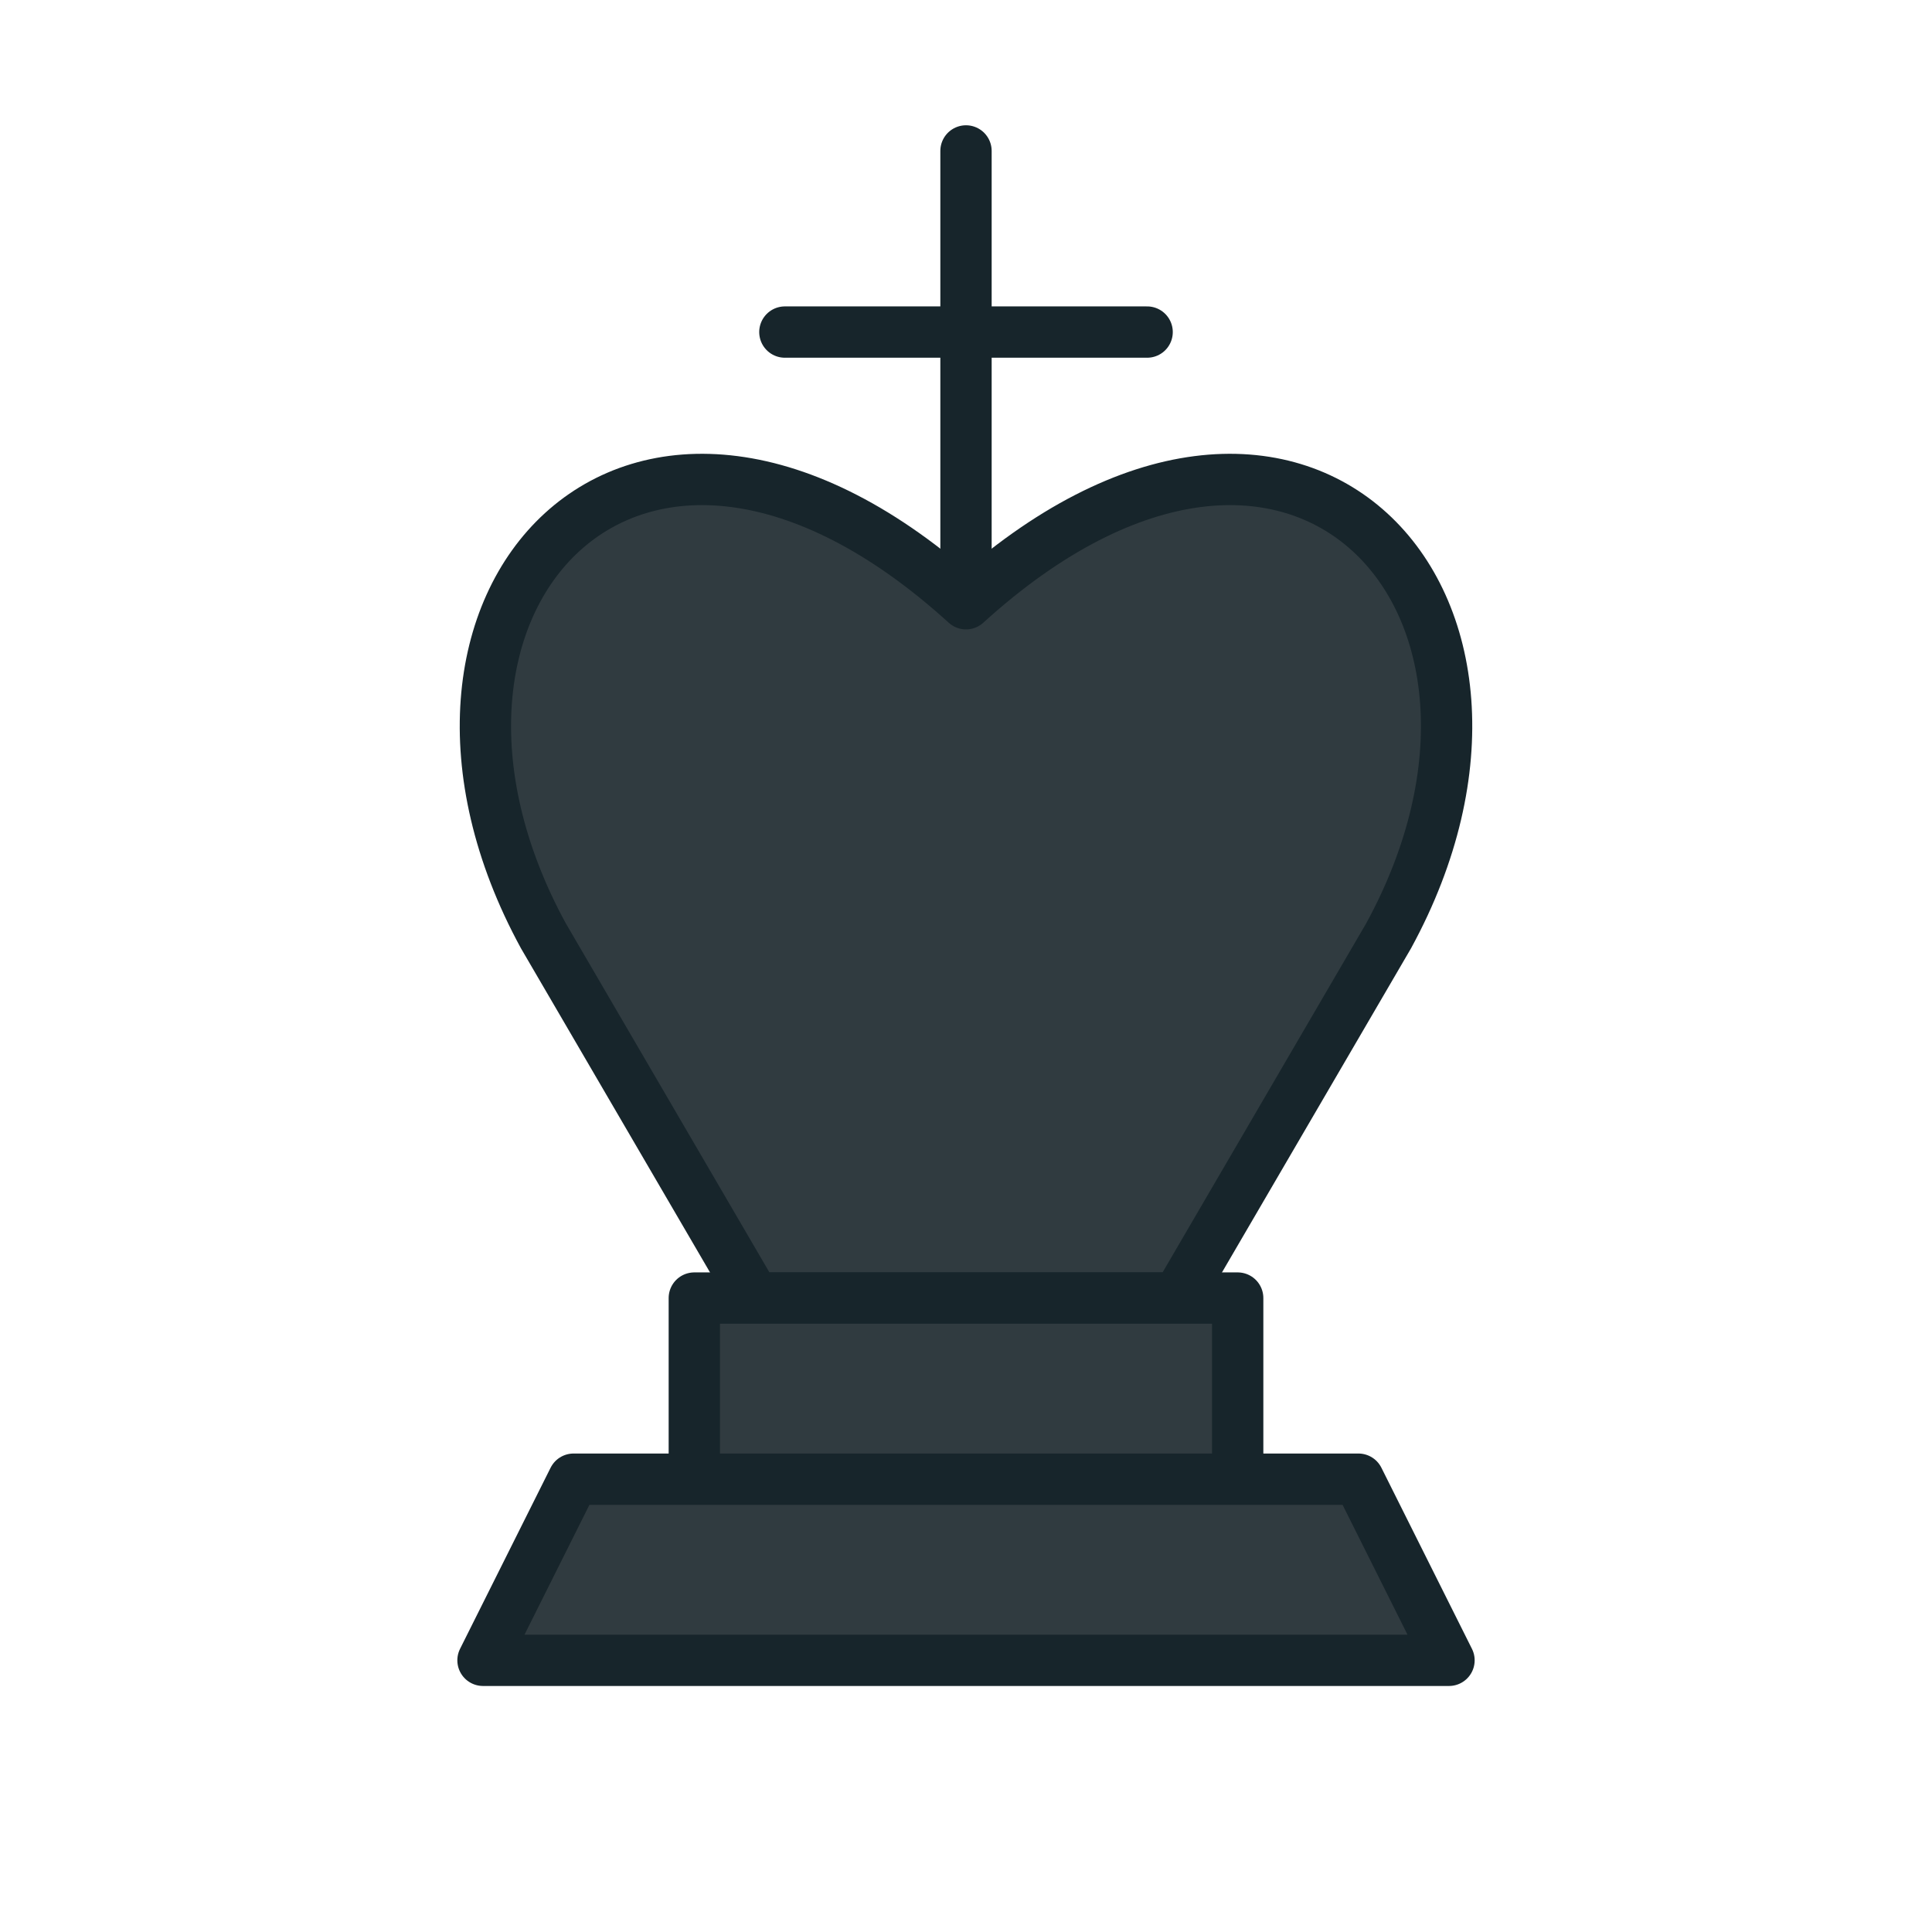
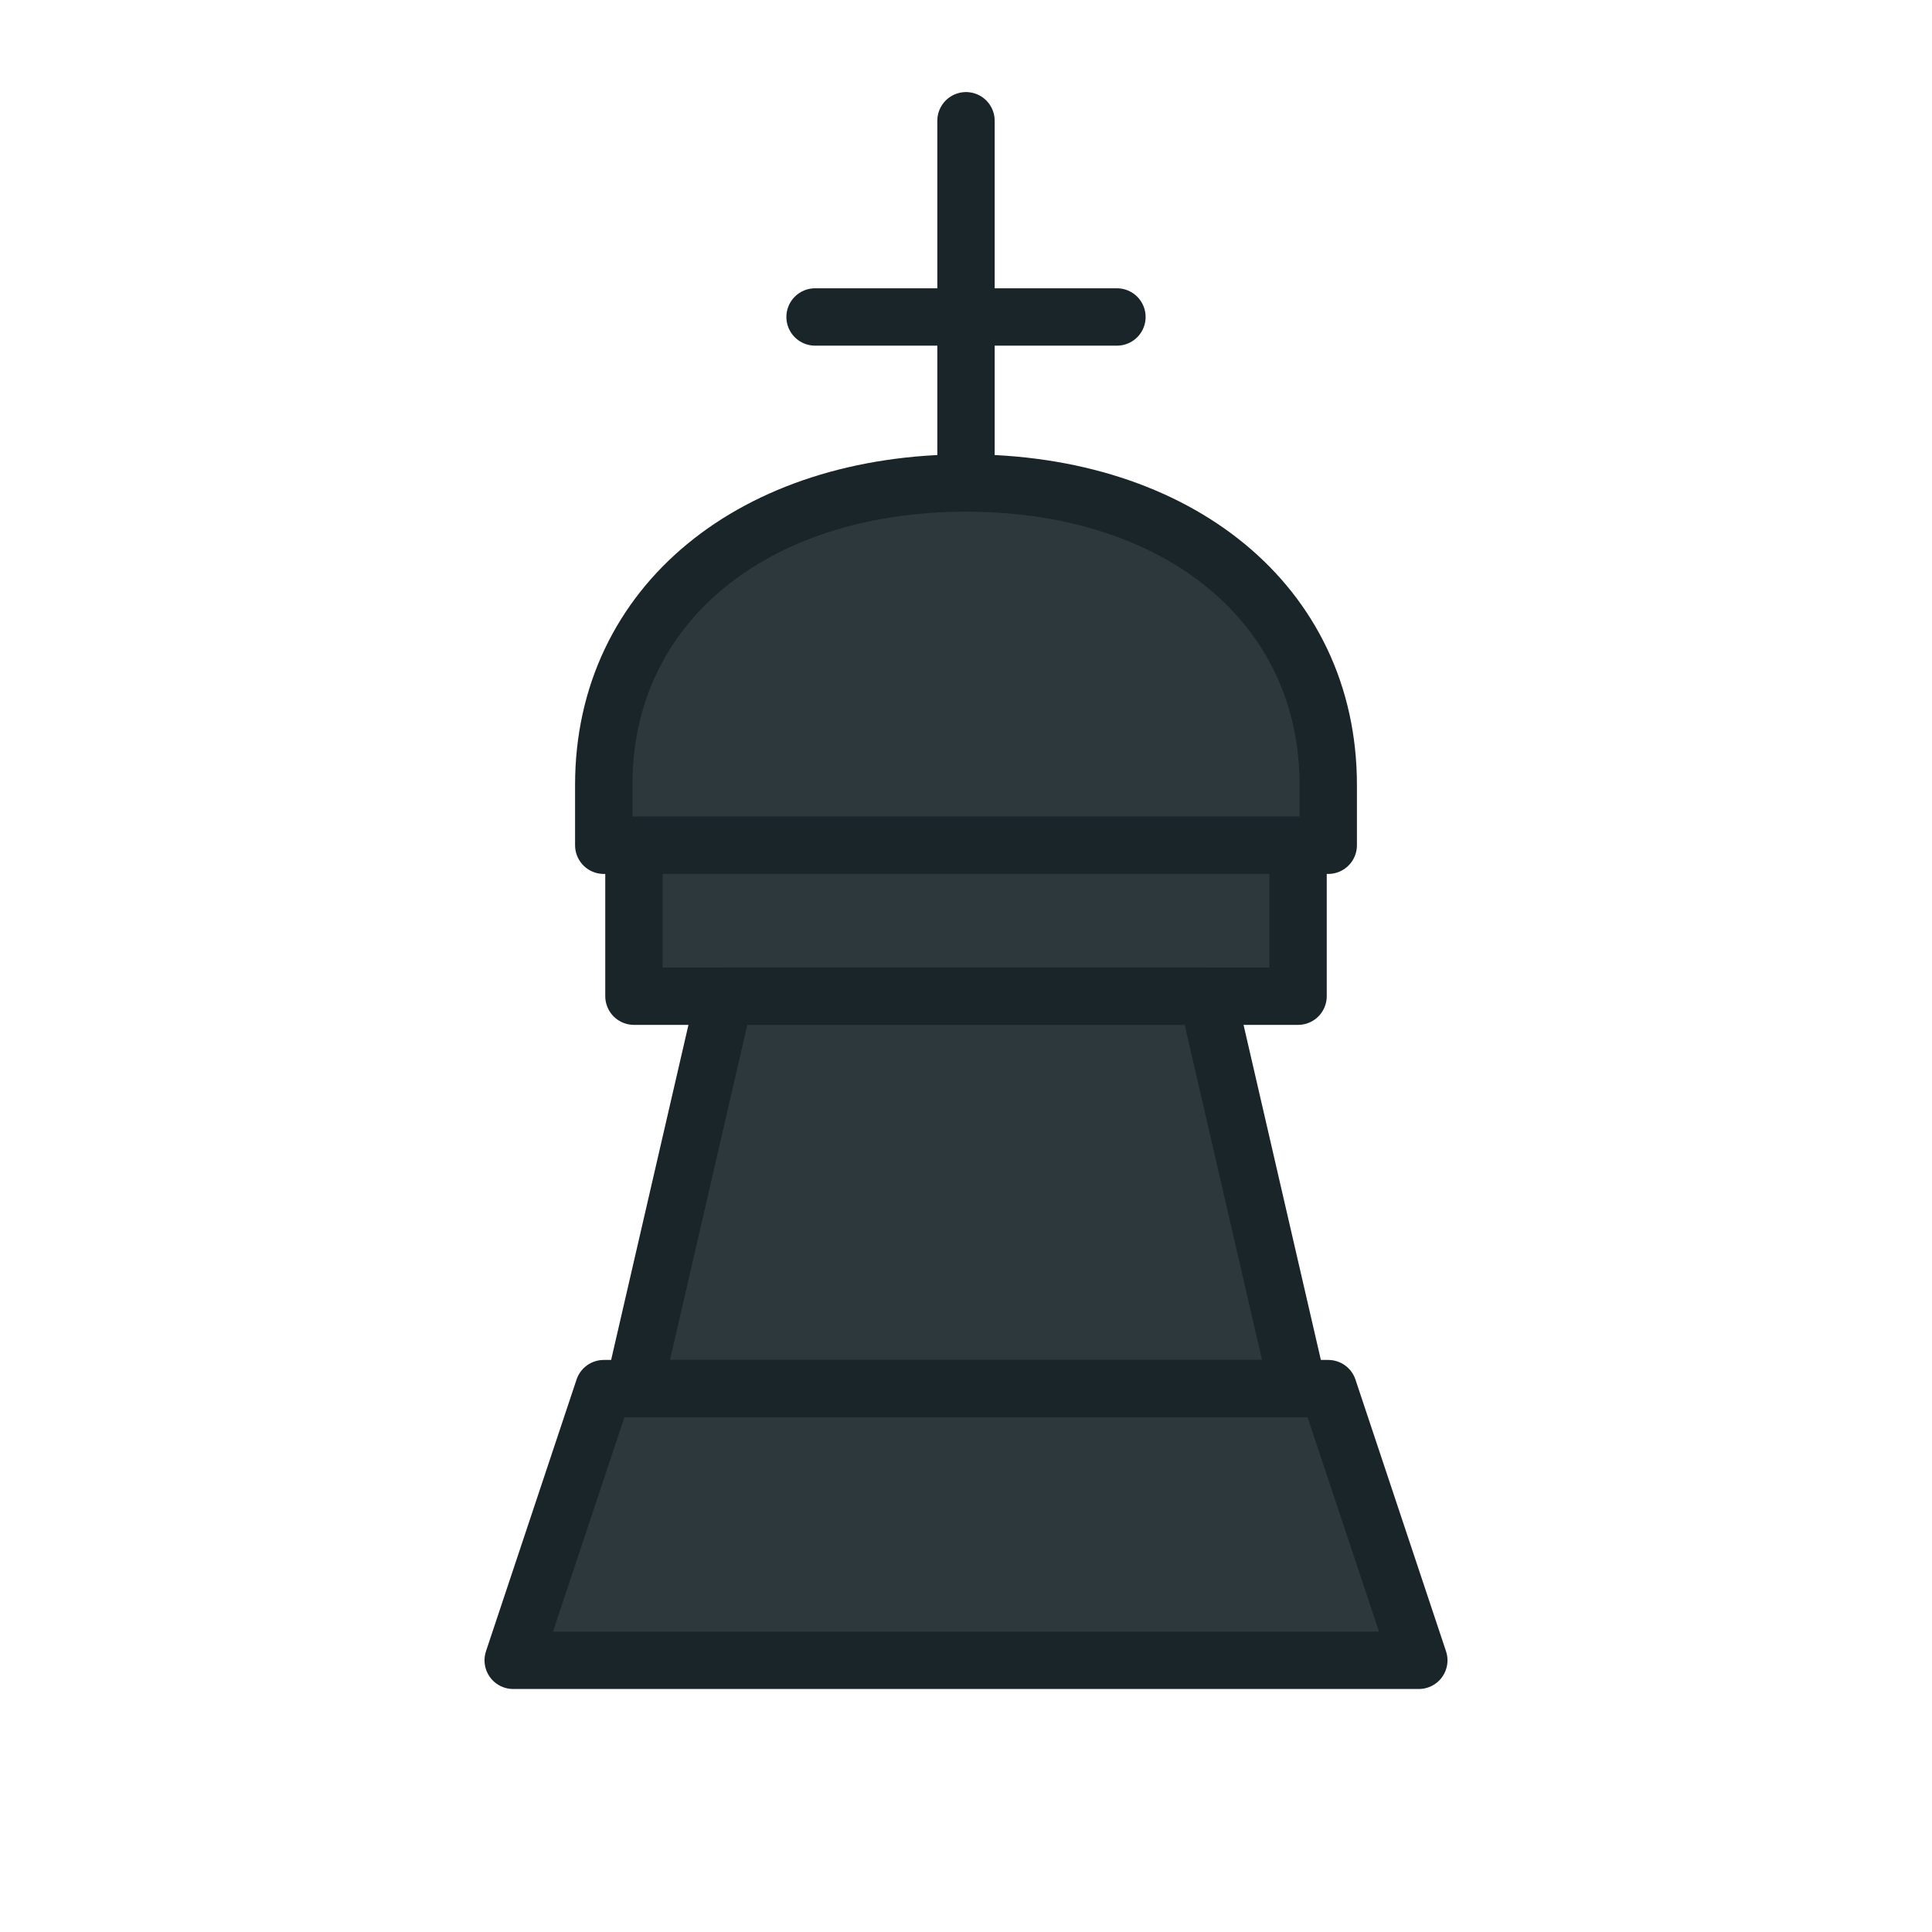
<svg xmlns="http://www.w3.org/2000/svg" viewBox="0 0 64 64">
-   <g fill="#303b40" stroke="#17252b" stroke-width="1.7" stroke-linejoin="round" stroke-linecap="round">
-     <path d="M32 5v14m-6-8h12" fill="none" />
-     <path d="M32 20c-11-10-20 0-14 11l7 12h14l7-12c6-11-3-21-14-11z" />
-     <path d="M23 43h18v6H23zM19 49h26l3 6H16z" />
+   <g fill="#2d383d" stroke="#1a252a" stroke-width="1.9" stroke-linejoin="round" stroke-linecap="round">
+     <path d="M32 4v13m-5-6.5h10" fill="none" />
+     <path d="M20 26c0-6 5-10 12-10s12 4 12 10v2H20z" />
+     <path d="M21 28h22v5H21z" />
+     <path d="M24 33h16l3 13H21z" />
+     <path d="M20 46h24l3 9H17z" />
  </g>
</svg>
